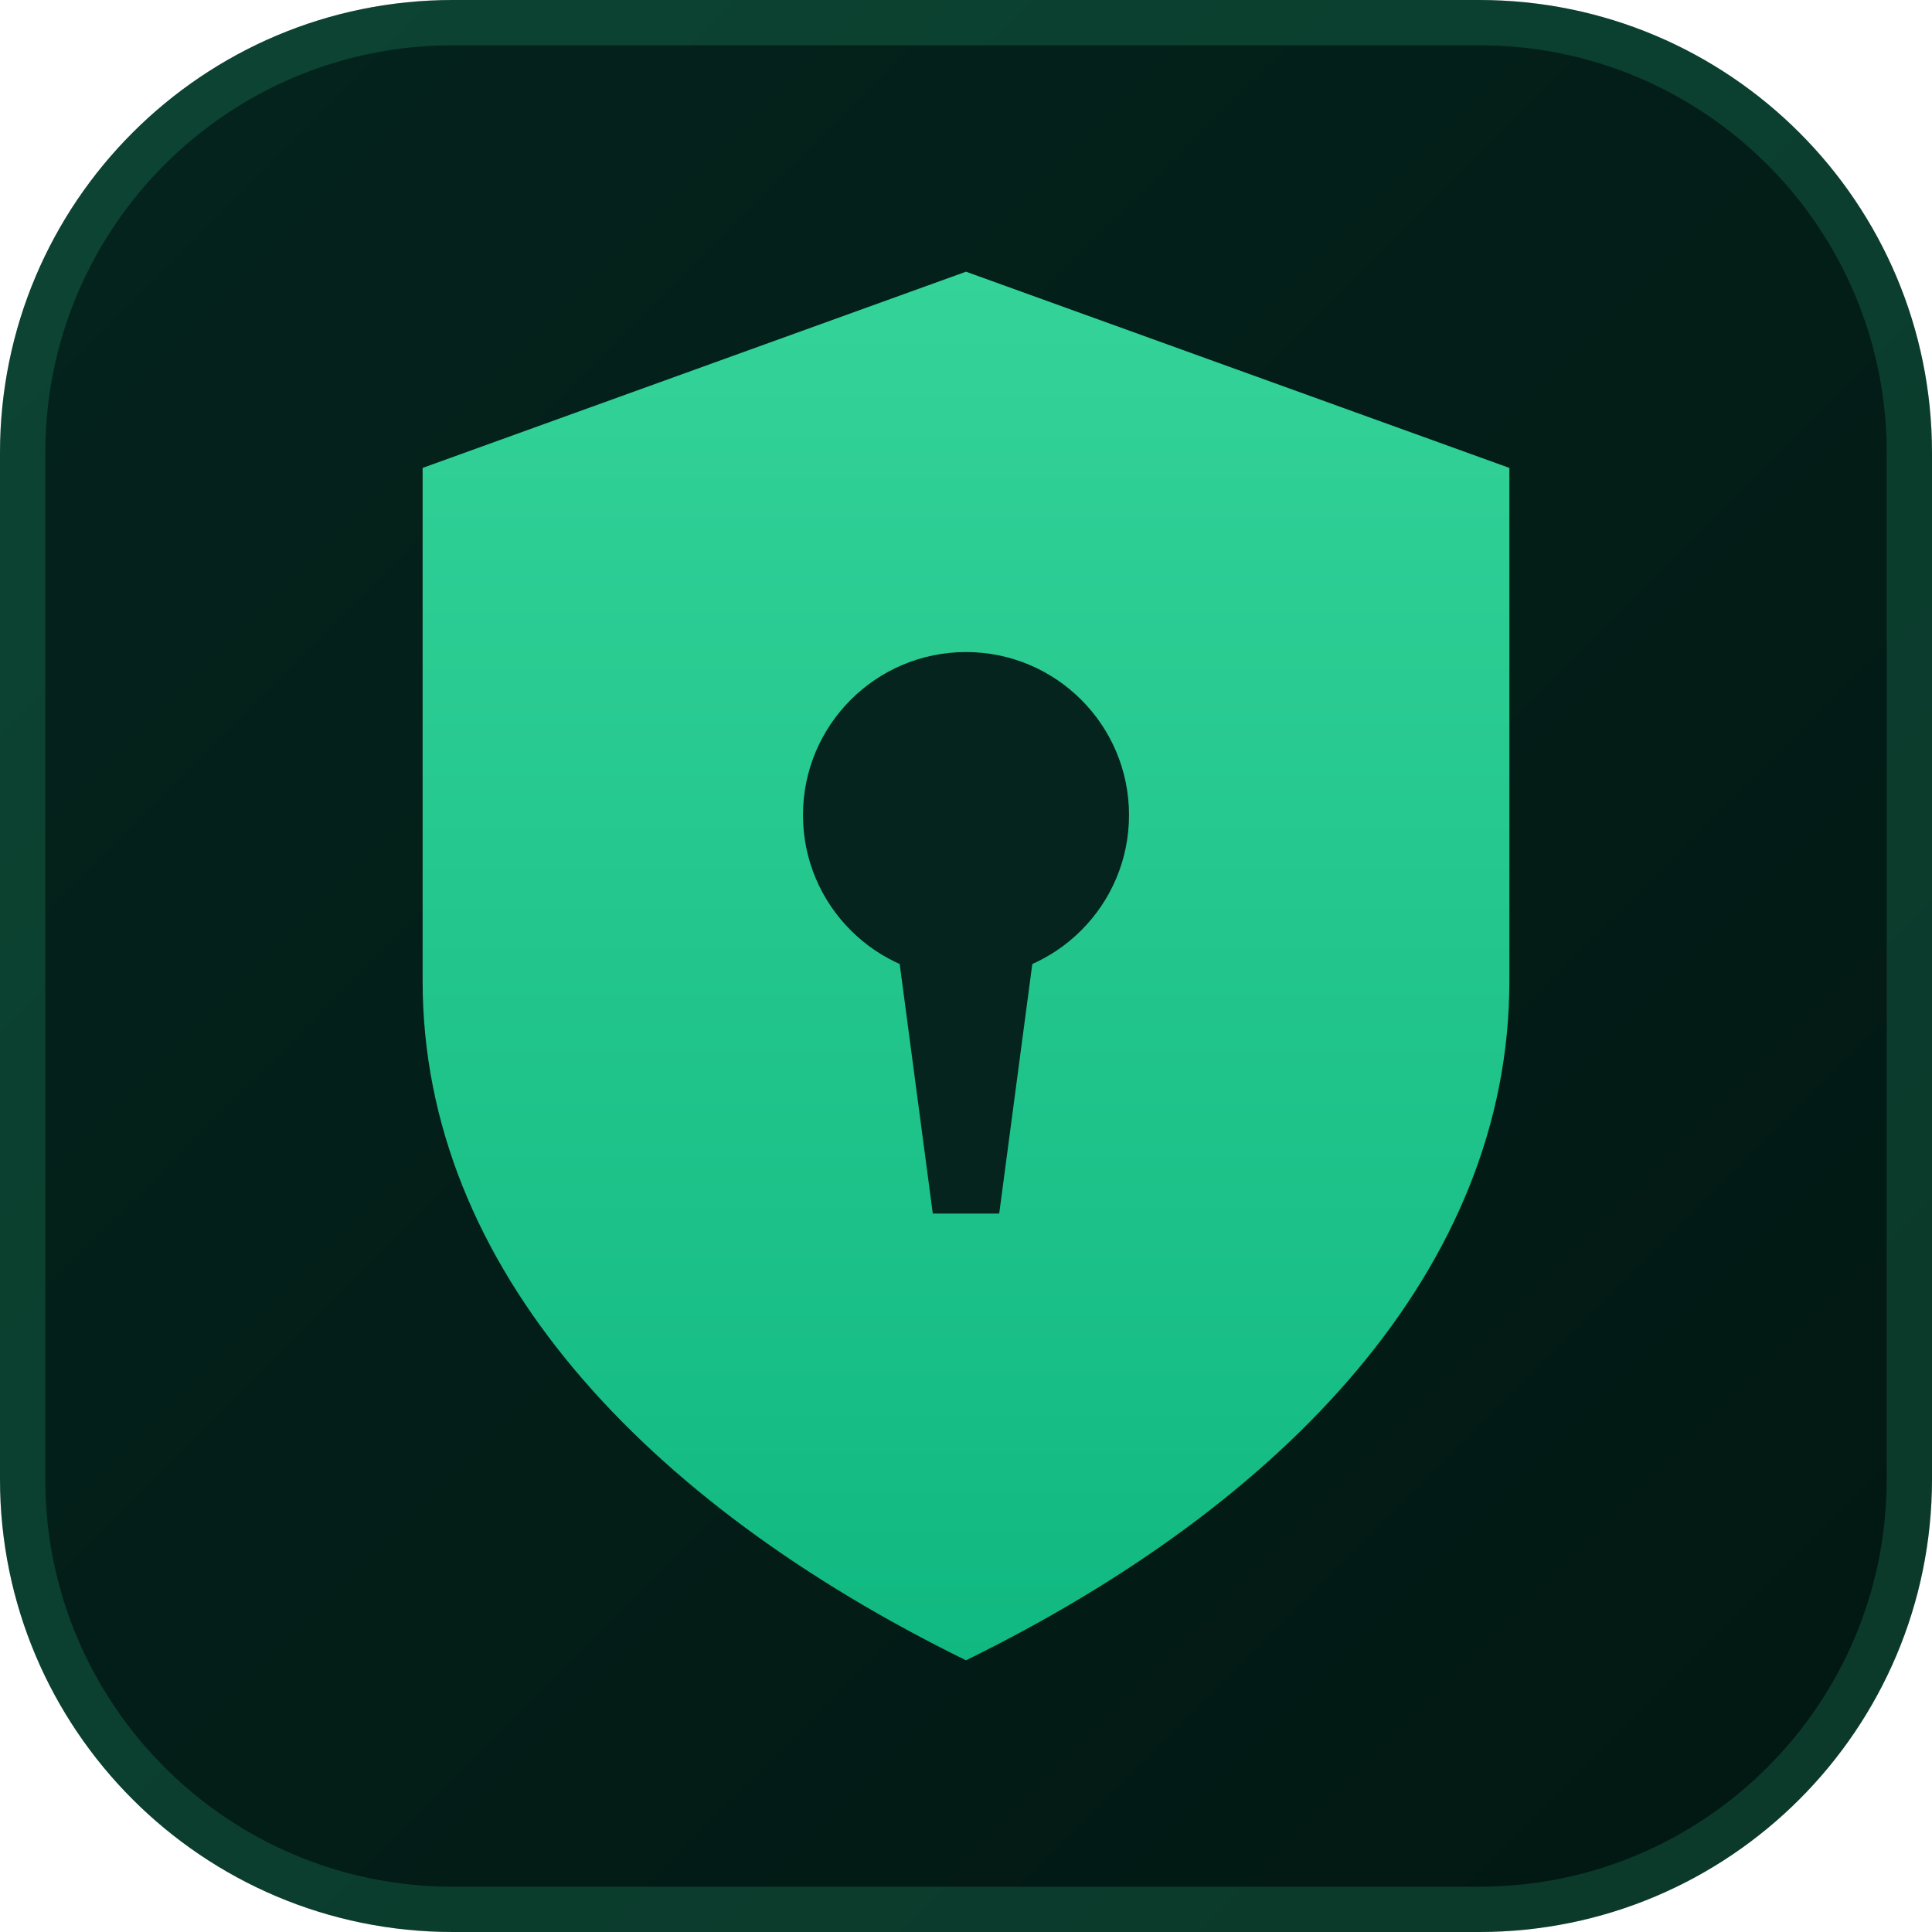
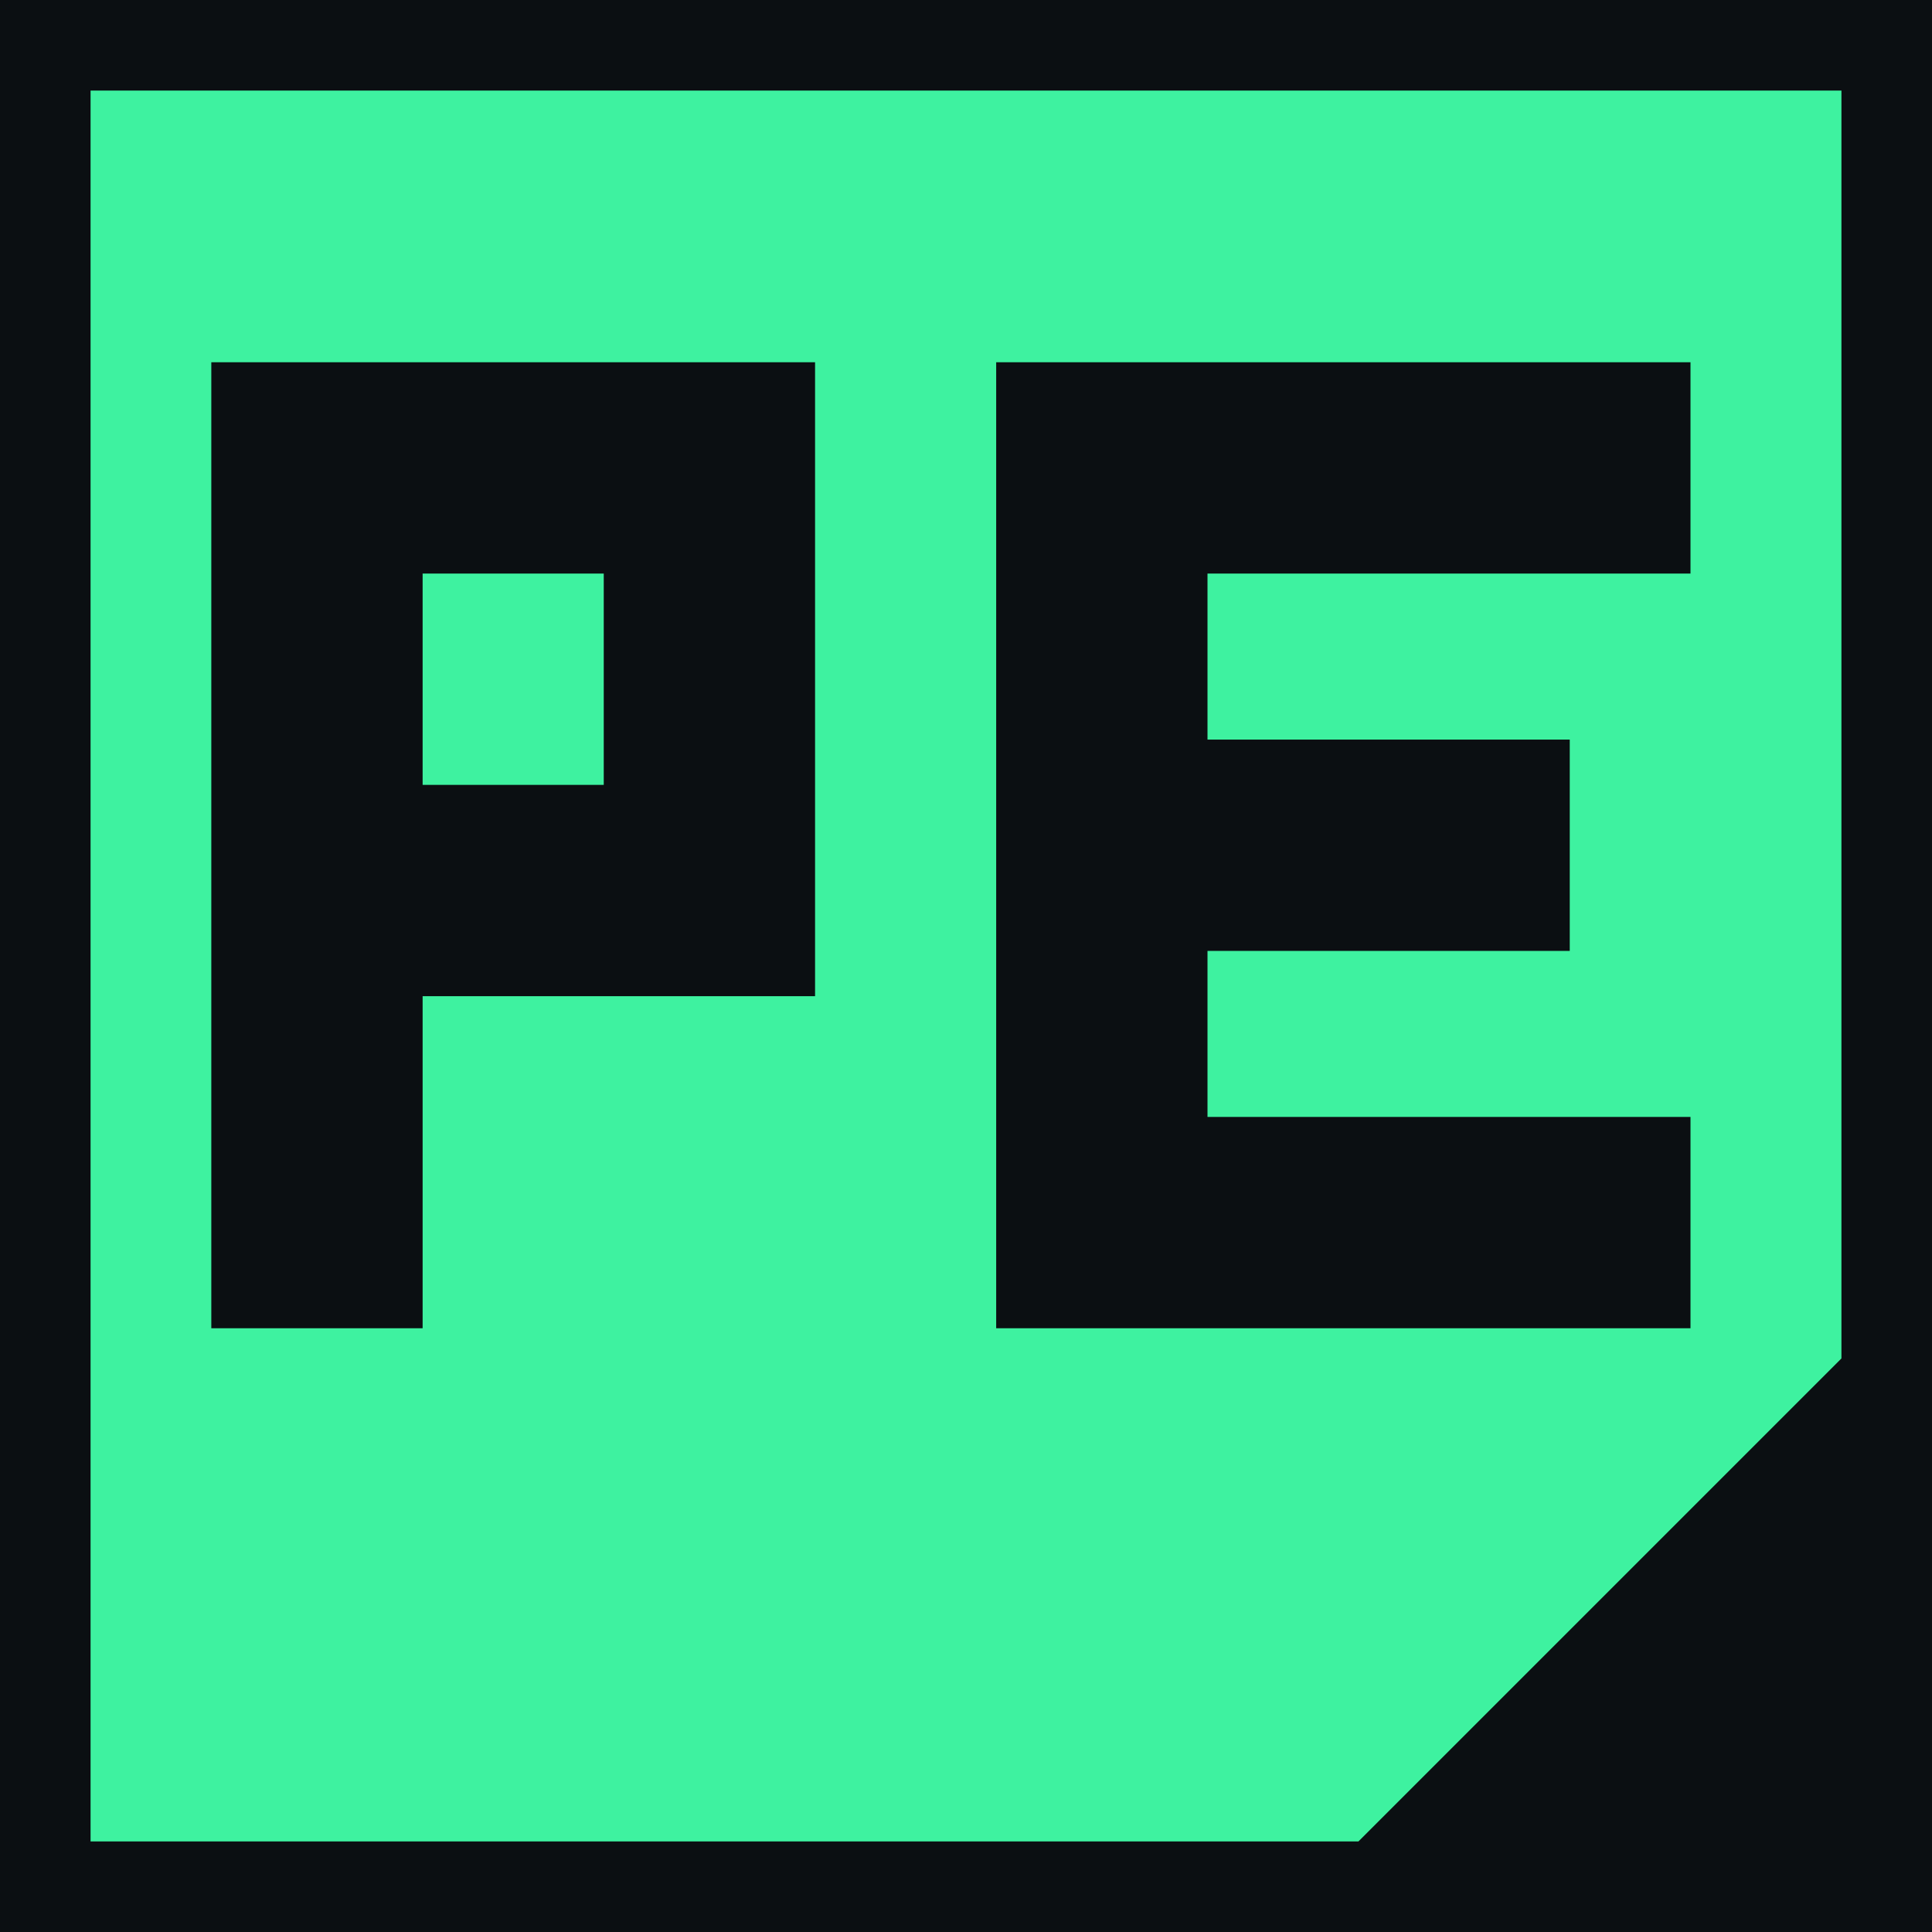
<svg xmlns="http://www.w3.org/2000/svg" viewBox="0 0 64 64" width="64" height="64">
-   <defs>
-     <linearGradient id="tile" x1="0" y1="0" x2="1" y2="1">
-       <stop offset="0%" stop-color="#04241d" />
-       <stop offset="100%" stop-color="#021712" />
-     </linearGradient>
-     <linearGradient id="shield" x1="0" y1="0" x2="0" y2="1">
-       <stop offset="0%" stop-color="#34d399" />
-       <stop offset="100%" stop-color="#10b981" />
-     </linearGradient>
-   </defs>
-   <rect width="64" height="64" rx="15" fill="url(#tile)" />
-   <rect x="0.75" y="0.75" width="62.5" height="62.5" rx="14.25" fill="none" stroke="#34d399" stroke-opacity="0.18" stroke-width="1.5" />
-   <path d="M32 9 L50 15.5 V32.5 C50 42 42.6 49.8 32 55 C21.4 49.8 14 42 14 32.5 V15.5 Z" fill="url(#shield)" />
-   <circle cx="32" cy="27" r="5.4" fill="#04241d" />
-   <path d="M29.6 30.4 h4.8 l-1.3 9.8 h-2.2 z" fill="#04241d" />
+   <rect width="64" height="64" fill="#0b0f12" />
+   <path d="M3 3 H61 V45 L45 61 H3 Z" fill="#3ef2a0" />
+   <g fill="#0b0f12">
+     <path d="M7 12 h7 v32 h-7 z M14 12 h13 v7 h-13 z M20 19 h7 v7 h-7 z M14 26 h13 v7 h-13 z" />
+     <path d="M33 12 h7 v32 h-7 z M40 12 h16 v7 h-16 z M40 24.5 h12 v7 h-12 z M40 37 h16 v7 h-16 z" />
+   </g>
</svg>
